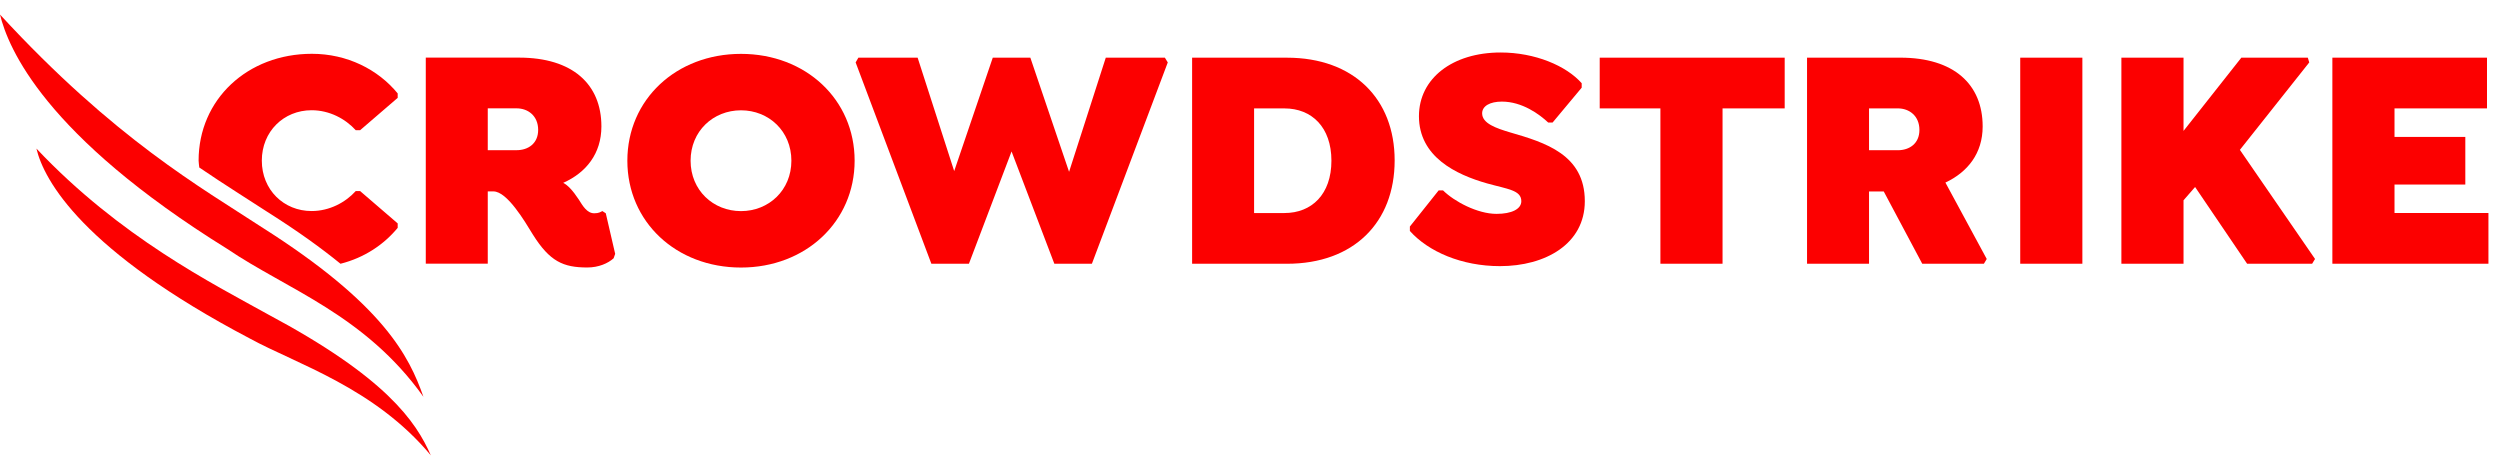
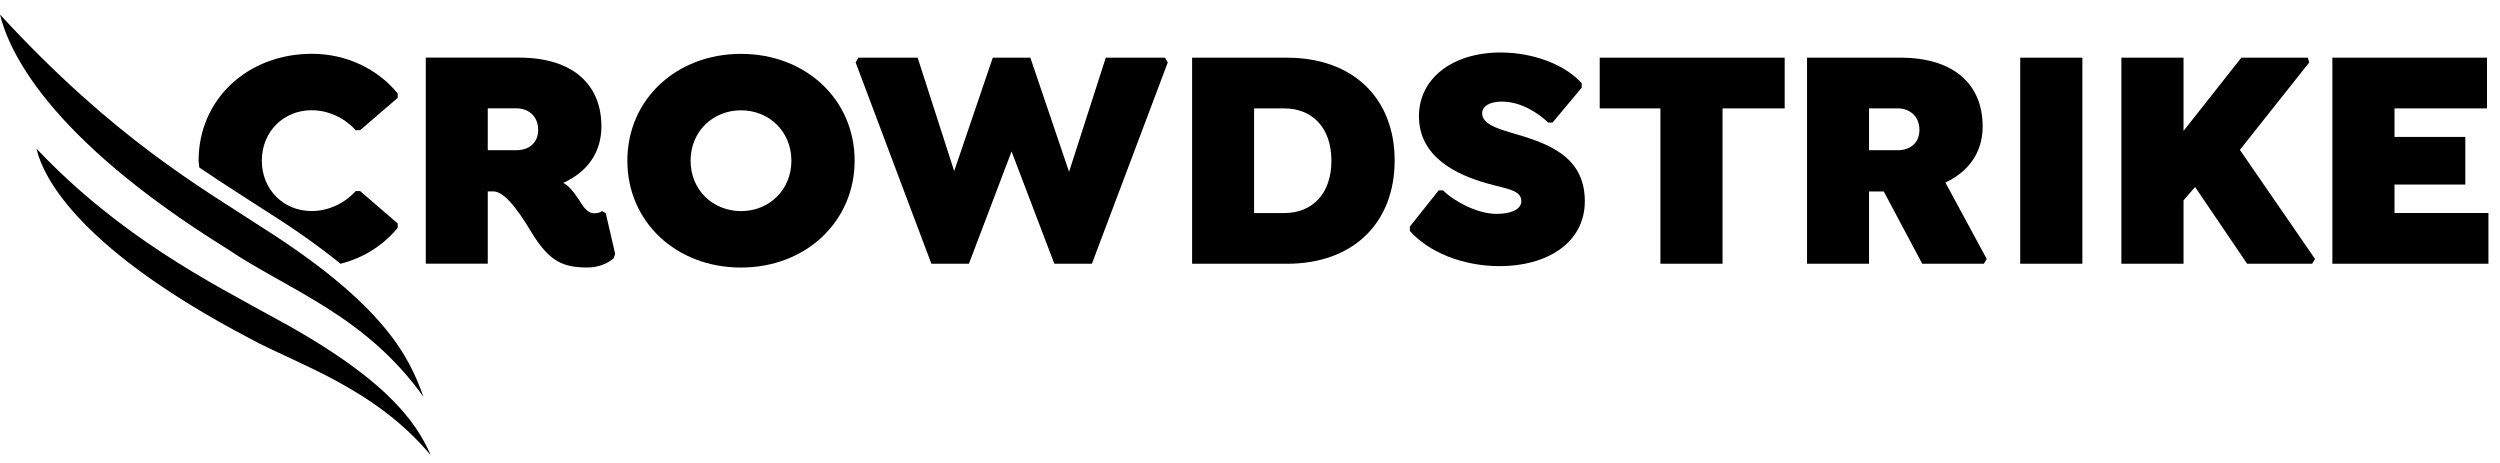
<svg xmlns="http://www.w3.org/2000/svg" version="1.1" viewBox="0 0 173 32">
-   <g id="vlpa" fill="none" fill-rule="evenodd" style="fill:#fc0000">
-     <g id="vlpb" transform="translate(-72,-7240)" fill="#FEFEFE" style="fill:#fc0000">
-       <g transform="translate(72,7240)" style="fill:#fc0000">
-         <g transform="translate(13 3.527)" style="fill:#fc0000">
-           <path d="m14.52 12.24v-0.307l-2.6-2.238h-0.303c-0.715 0.79-1.819 1.382-3.054 1.382-1.928 0-3.445-1.47-3.445-3.488s1.517-3.488 3.445-3.488c1.235 0 2.339 0.592 3.054 1.382h0.303l2.6-2.238v-0.307c-1.365-1.667-3.509-2.742-5.936-2.742-4.462 0-7.841 3.159-7.841 7.393 0 0.164 0.037 0.315 0.048 0.476 1.826 1.242 3.438 2.236 4.826 3.146 2.001 1.266 3.616 2.431 4.946 3.514 1.658-0.419 3.002-1.328 3.957-2.485m-12.15-0.079c1.042 1.28 2.513 2.198 4.248 2.59-1.172-0.659-2.307-1.306-3.364-2.022-0.31-0.192-0.586-0.378-0.884-0.568" style="fill:#fc0000" />
-           <path d="m29.57 14.04-0.65-2.808-0.238-0.154c-0.13 0.066-0.238 0.154-0.563 0.154-0.499 0-0.802-0.527-1.062-0.943-0.433-0.659-0.78-1.01-1.083-1.163 1.581-0.702 2.643-2.018 2.643-3.905 0-2.918-1.993-4.761-5.697-4.761h-6.456v14.26h4.289v-5.002h0.39c0.953 0 2.167 2.062 2.73 2.984 1.17 1.865 2.101 2.281 3.769 2.281 0.78 0 1.43-0.285 1.82-0.636zm-5.329-8.578c0 0.944-0.693 1.404-1.495 1.404h-1.993v-2.896h1.993c0.802 0 1.495 0.527 1.495 1.492z" style="fill:#fc0000" />
-           <path d="m46.14 7.594c0-4.234-3.379-7.393-7.863-7.393-4.485 0-7.864 3.159-7.864 7.393s3.379 7.393 7.864 7.393c4.484 0 7.863-3.181 7.863-7.393m-4.376 0c0 2.04-1.56 3.488-3.487 3.488-1.928 0-3.488-1.448-3.488-3.488s1.56-3.488 3.488-3.488c1.927 0 3.487 1.448 3.487 3.488" style="fill:#fc0000" />
+   <g id="vlpa" fill="none" fill-rule="evenodd" style="fill:#000000">
+     <g id="vlpb" transform="translate(-72,-7240)" fill="#FEFEFE" style="fill:#000000">
+       <g transform="translate(72,7240)" style="fill:#000000">
+         <g transform="translate(13 3.527)" style="fill:#000000">
+           <path d="m14.52 12.24v-0.307l-2.6-2.238h-0.303c-0.715 0.79-1.819 1.382-3.054 1.382-1.928 0-3.445-1.47-3.445-3.488s1.517-3.488 3.445-3.488c1.235 0 2.339 0.592 3.054 1.382h0.303l2.6-2.238v-0.307c-1.365-1.667-3.509-2.742-5.936-2.742-4.462 0-7.841 3.159-7.841 7.393 0 0.164 0.037 0.315 0.048 0.476 1.826 1.242 3.438 2.236 4.826 3.146 2.001 1.266 3.616 2.431 4.946 3.514 1.658-0.419 3.002-1.328 3.957-2.485m-12.15-0.079c1.042 1.28 2.513 2.198 4.248 2.59-1.172-0.659-2.307-1.306-3.364-2.022-0.31-0.192-0.586-0.378-0.884-0.568" style="fill:#000000" />
+           <path d="m29.57 14.04-0.65-2.808-0.238-0.154c-0.13 0.066-0.238 0.154-0.563 0.154-0.499 0-0.802-0.527-1.062-0.943-0.433-0.659-0.78-1.01-1.083-1.163 1.581-0.702 2.643-2.018 2.643-3.905 0-2.918-1.993-4.761-5.697-4.761h-6.456v14.26h4.289v-5.002h0.39c0.953 0 2.167 2.062 2.73 2.984 1.17 1.865 2.101 2.281 3.769 2.281 0.78 0 1.43-0.285 1.82-0.636zm-5.329-8.578c0 0.944-0.693 1.404-1.495 1.404h-1.993v-2.896h1.993c0.802 0 1.495 0.527 1.495 1.492z" style="fill:#000000" />
+           <path d="m46.14 7.594c0-4.234-3.379-7.393-7.863-7.393-4.485 0-7.864 3.159-7.864 7.393s3.379 7.393 7.864 7.393c4.484 0 7.863-3.181 7.863-7.393m-4.376 0c0 2.04-1.56 3.488-3.487 3.488-1.928 0-3.488-1.448-3.488-3.488s1.56-3.488 3.488-3.488c1.927 0 3.487 1.448 3.487 3.488" style="fill:#000000" />
        </g>
-         <polygon points="68.7 3.991 66.03 11.84 63.5 3.991 59.4 3.991 59.21 4.32 64.45 18.25 67.05 18.25 70 10.48 72.96 18.25 75.56 18.25 80.81 4.32 80.61 3.991 76.52 3.991 73.98 11.89 71.3 3.991" style="fill:#fc0000" />
-         <path d="m96.51 11.1c0-4.256-2.838-7.108-7.452-7.108h-6.564v14.26h6.564c4.614 0 7.452-2.852 7.452-7.152m-4.376 0.022c0 2.325-1.365 3.62-3.249 3.62h-2.102v-7.24h2.102c1.884 0 3.249 1.295 3.249 3.62" style="fill:#fc0000" />
-         <polygon points="110.7 7.501 114.9 7.501 114.9 18.25 119.2 18.25 119.2 7.501 123.5 7.501 123.5 3.991 110.7 3.991" style="fill:#fc0000" />
-         <path d="m137.2 8.751c0-2.918-1.993-4.761-5.697-4.761h-6.456v14.26h4.29v-5.002h1.018l2.664 5.002h4.268l0.195-0.329-2.86-5.287c1.538-0.724 2.578-2.018 2.578-3.883m-4.376 0.241c0 0.944-0.693 1.404-1.495 1.404h-1.992v-2.896h1.992c0.802 0 1.495 0.527 1.495 1.492" style="fill:#fc0000" />
-         <polygon points="139.8 18.25 144.1 18.25 144.1 3.991 139.8 3.991" style="fill:#fc0000" />
-         <polygon points="151.1 9.059 151.1 3.991 146.8 3.991 146.8 18.25 151.1 18.25 151.1 13.86 151.9 12.94 155.5 18.25 160 18.25 160.2 17.92 155 10.37 159.8 4.32 159.7 3.991 155.1 3.991" style="fill:#fc0000" />
-         <polygon points="165.7 14.74 165.7 12.77 170.6 12.77 170.6 9.475 165.7 9.475 165.7 7.501 172.1 7.501 172.1 3.99 161.4 3.99 161.4 18.25 172.2 18.25 172.2 14.74" style="fill:#fc0000" />
-         <g transform="translate(0 .5267)" style="fill:#fc0000">
-           <path d="m103.8 17.89c3.142 0 5.869-1.535 5.869-4.495 0-3.226-2.749-4.06-5.175-4.762-0.954-0.285-1.93-0.615-1.93-1.317 0-0.505 0.542-0.812 1.366-0.812 1.409 0 2.6 0.878 3.206 1.449h0.303l2.014-2.413v-0.307c-1.061-1.206-3.226-2.127-5.61-2.127-3.336 0-5.652 1.798-5.652 4.408 0 2.809 2.554 4.038 4.72 4.652 1.409 0.395 2.364 0.461 2.364 1.229 0 0.549-0.673 0.878-1.714 0.878-1.322 0-2.924-0.856-3.703-1.624h-0.303l-1.992 2.501v0.307c1.277 1.425 3.572 2.433 6.237 2.433" style="fill:#fc0000" />
-           <path d="m29.82 31c-1.039-2.378-3.126-5.429-11.3-9.786-3.77-2.096-10.21-5.323-16-11.46 0.525 2.214 3.215 7.079 14.78 13.15 3.204 1.753 8.622 3.397 12.52 8.088" style="fill:#fc0000" />
-           <path d="m29.3 26.93c-0.986-2.81-2.766-6.408-11.21-11.75-4.111-2.694-10.15-6.077-18.09-14.7 0.568 2.325 3.078 8.371 15.73 16.22 4.156 2.816 9.52 4.553 13.57 10.23" style="fill:#fc0000" />
+         <polygon points="68.7 3.991 66.03 11.84 63.5 3.991 59.4 3.991 59.21 4.32 64.45 18.25 67.05 18.25 70 10.48 72.96 18.25 75.56 18.25 80.81 4.32 80.61 3.991 76.52 3.991 73.98 11.89 71.3 3.991" style="fill:#000000" />
+         <path d="m96.51 11.1c0-4.256-2.838-7.108-7.452-7.108h-6.564v14.26h6.564c4.614 0 7.452-2.852 7.452-7.152m-4.376 0.022c0 2.325-1.365 3.62-3.249 3.62h-2.102v-7.24h2.102c1.884 0 3.249 1.295 3.249 3.62" style="fill:#000000" />
+         <polygon points="110.7 7.501 114.9 7.501 114.9 18.25 119.2 18.25 119.2 7.501 123.5 7.501 123.5 3.991 110.7 3.991" style="fill:#000000" />
+         <path d="m137.2 8.751c0-2.918-1.993-4.761-5.697-4.761h-6.456v14.26h4.29v-5.002h1.018l2.664 5.002h4.268l0.195-0.329-2.86-5.287c1.538-0.724 2.578-2.018 2.578-3.883m-4.376 0.241c0 0.944-0.693 1.404-1.495 1.404h-1.992v-2.896h1.992c0.802 0 1.495 0.527 1.495 1.492" style="fill:#000000" />
+         <polygon points="139.8 18.25 144.1 18.25 144.1 3.991 139.8 3.991" style="fill:#000000" />
+         <polygon points="151.1 9.059 151.1 3.991 146.8 3.991 146.8 18.25 151.1 18.25 151.1 13.86 151.9 12.94 155.5 18.25 160 18.25 160.2 17.92 155 10.37 159.8 4.32 159.7 3.991 155.1 3.991" style="fill:#000000" />
+         <polygon points="165.7 14.74 165.7 12.77 170.6 12.77 170.6 9.475 165.7 9.475 165.7 7.501 172.1 7.501 172.1 3.99 161.4 3.99 161.4 18.25 172.2 18.25 172.2 14.74" style="fill:#000000" />
+         <g transform="translate(0 .5267)" style="fill:#000000">
+           <path d="m103.8 17.89c3.142 0 5.869-1.535 5.869-4.495 0-3.226-2.749-4.06-5.175-4.762-0.954-0.285-1.93-0.615-1.93-1.317 0-0.505 0.542-0.812 1.366-0.812 1.409 0 2.6 0.878 3.206 1.449h0.303l2.014-2.413v-0.307c-1.061-1.206-3.226-2.127-5.61-2.127-3.336 0-5.652 1.798-5.652 4.408 0 2.809 2.554 4.038 4.72 4.652 1.409 0.395 2.364 0.461 2.364 1.229 0 0.549-0.673 0.878-1.714 0.878-1.322 0-2.924-0.856-3.703-1.624h-0.303l-1.992 2.501v0.307c1.277 1.425 3.572 2.433 6.237 2.433" style="fill:#000000" />
+           <path d="m29.82 31c-1.039-2.378-3.126-5.429-11.3-9.786-3.77-2.096-10.21-5.323-16-11.46 0.525 2.214 3.215 7.079 14.78 13.15 3.204 1.753 8.622 3.397 12.52 8.088" style="fill:#000000" />
+           <path d="m29.3 26.93c-0.986-2.81-2.766-6.408-11.21-11.75-4.111-2.694-10.15-6.077-18.09-14.7 0.568 2.325 3.078 8.371 15.73 16.22 4.156 2.816 9.52 4.553 13.57 10.23" style="fill:#000000" />
        </g>
      </g>
    </g>
  </g>
</svg>
